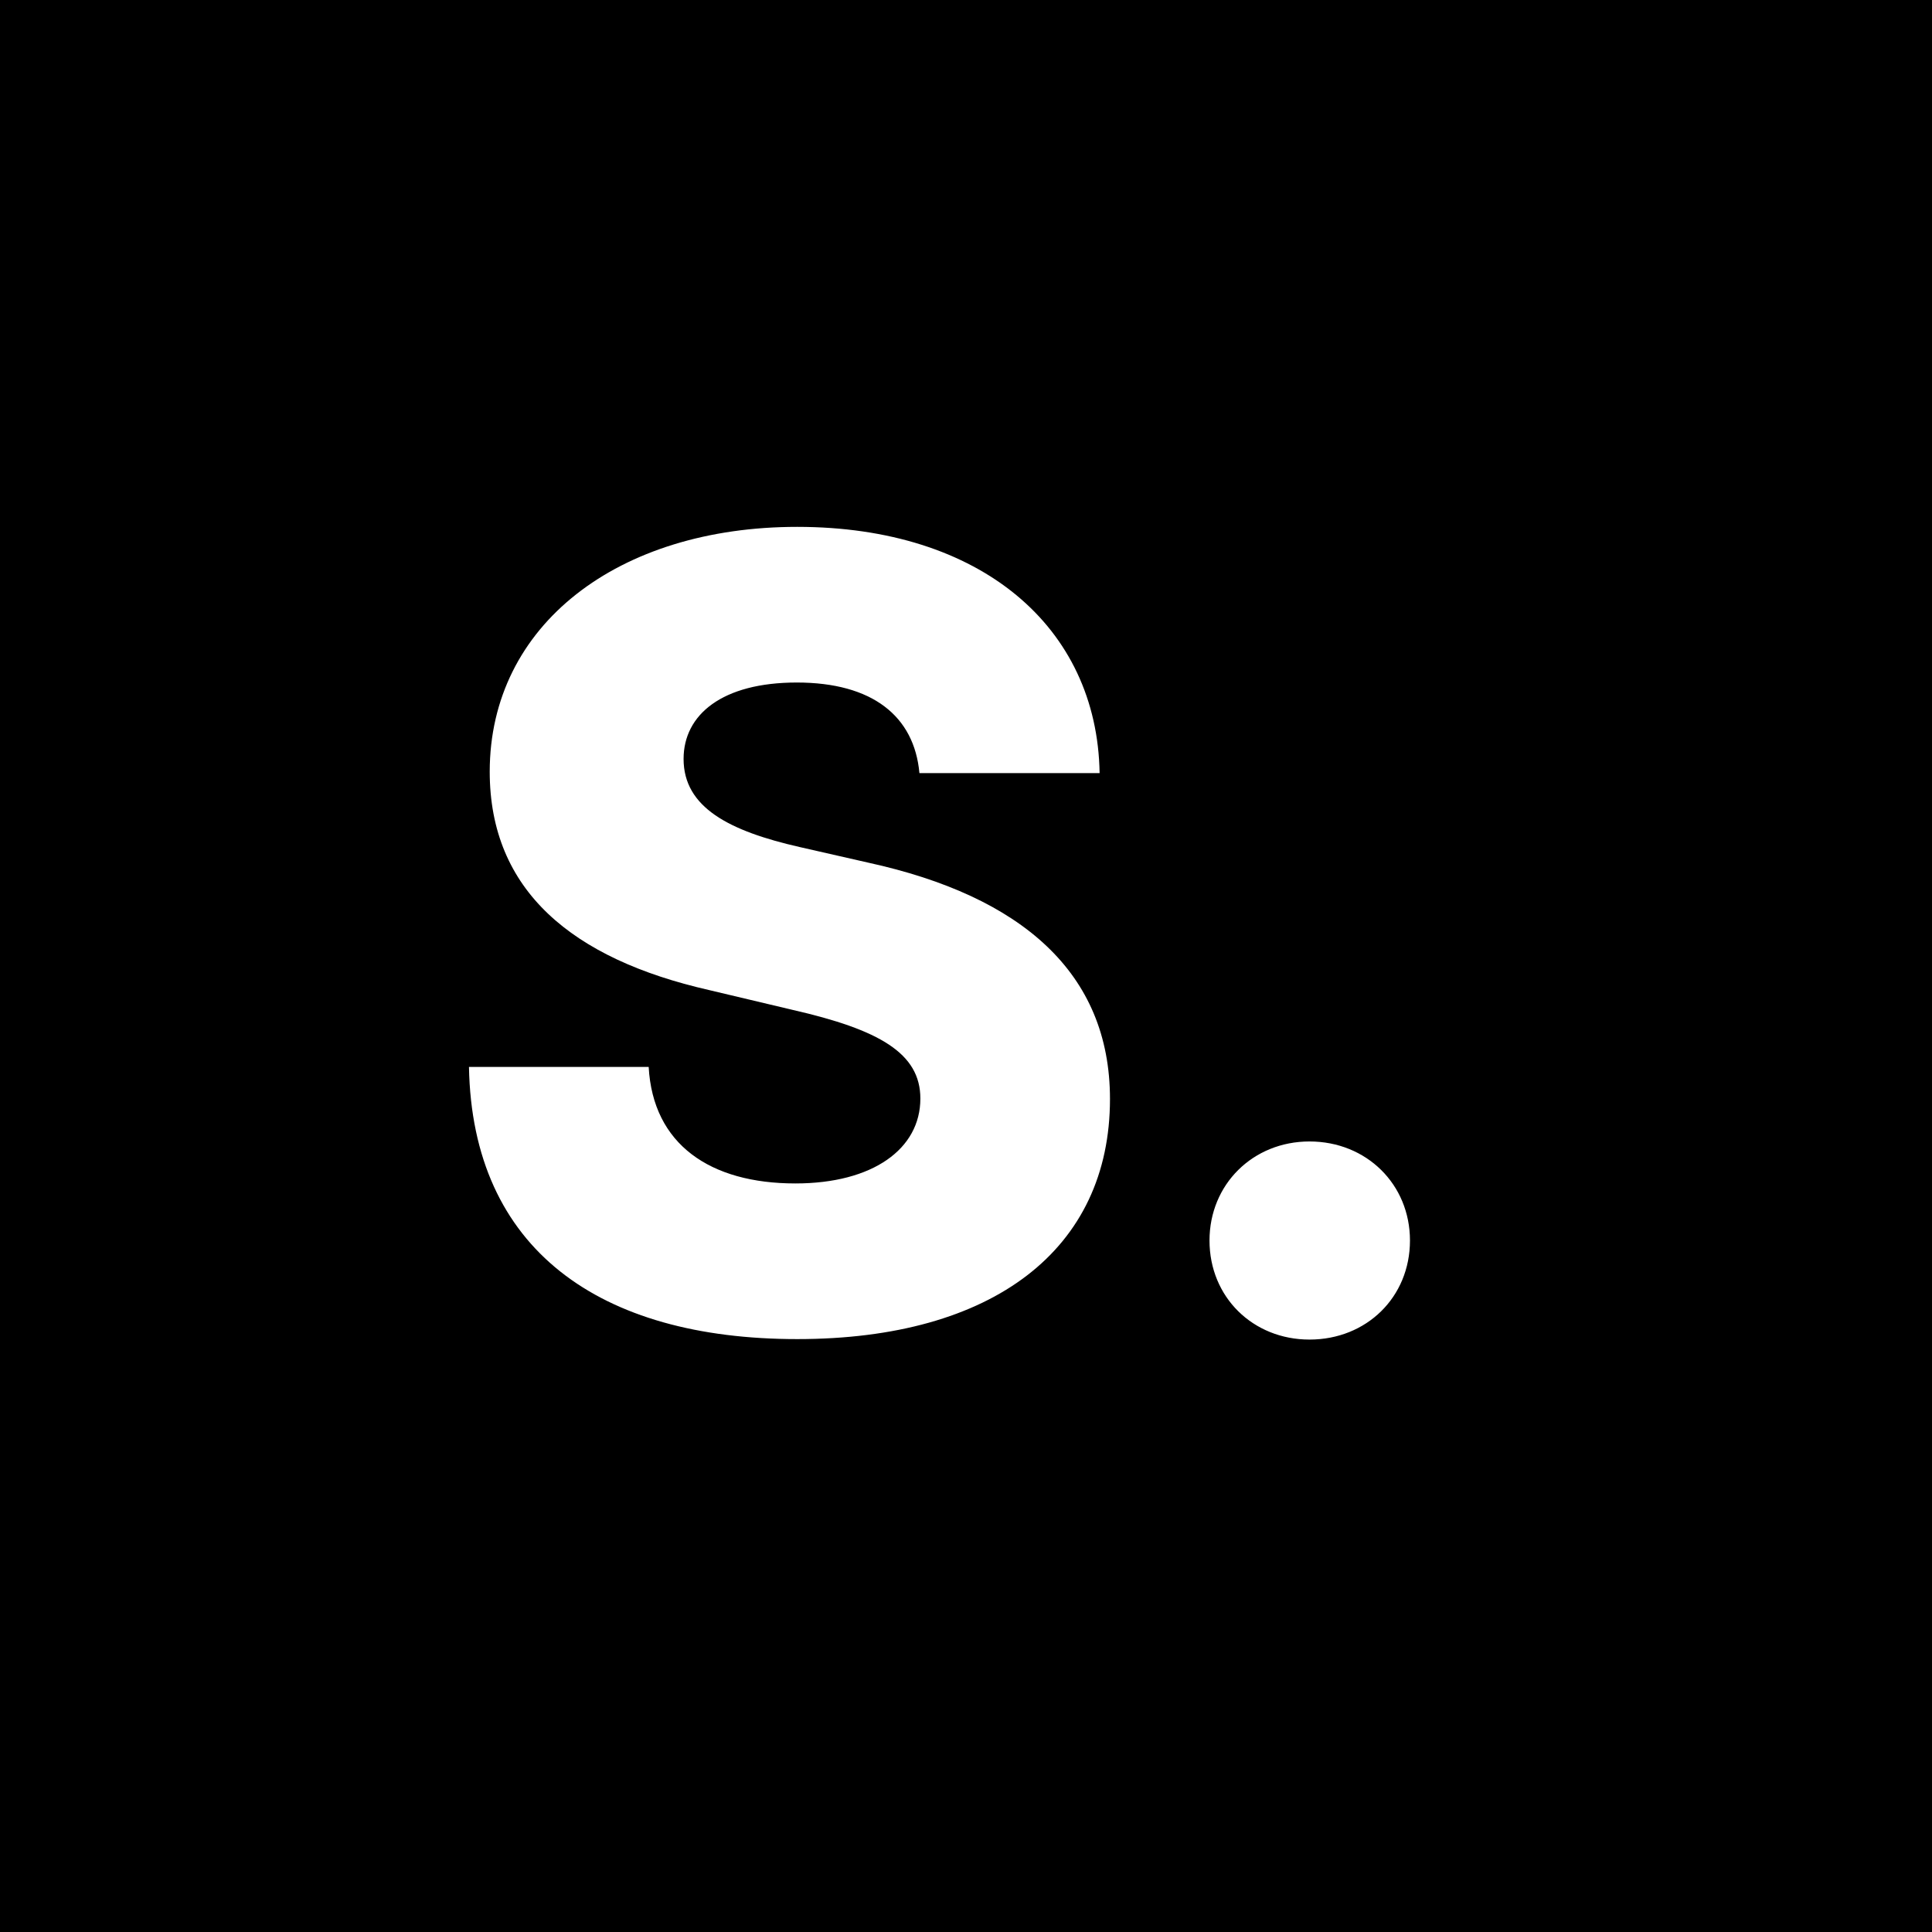
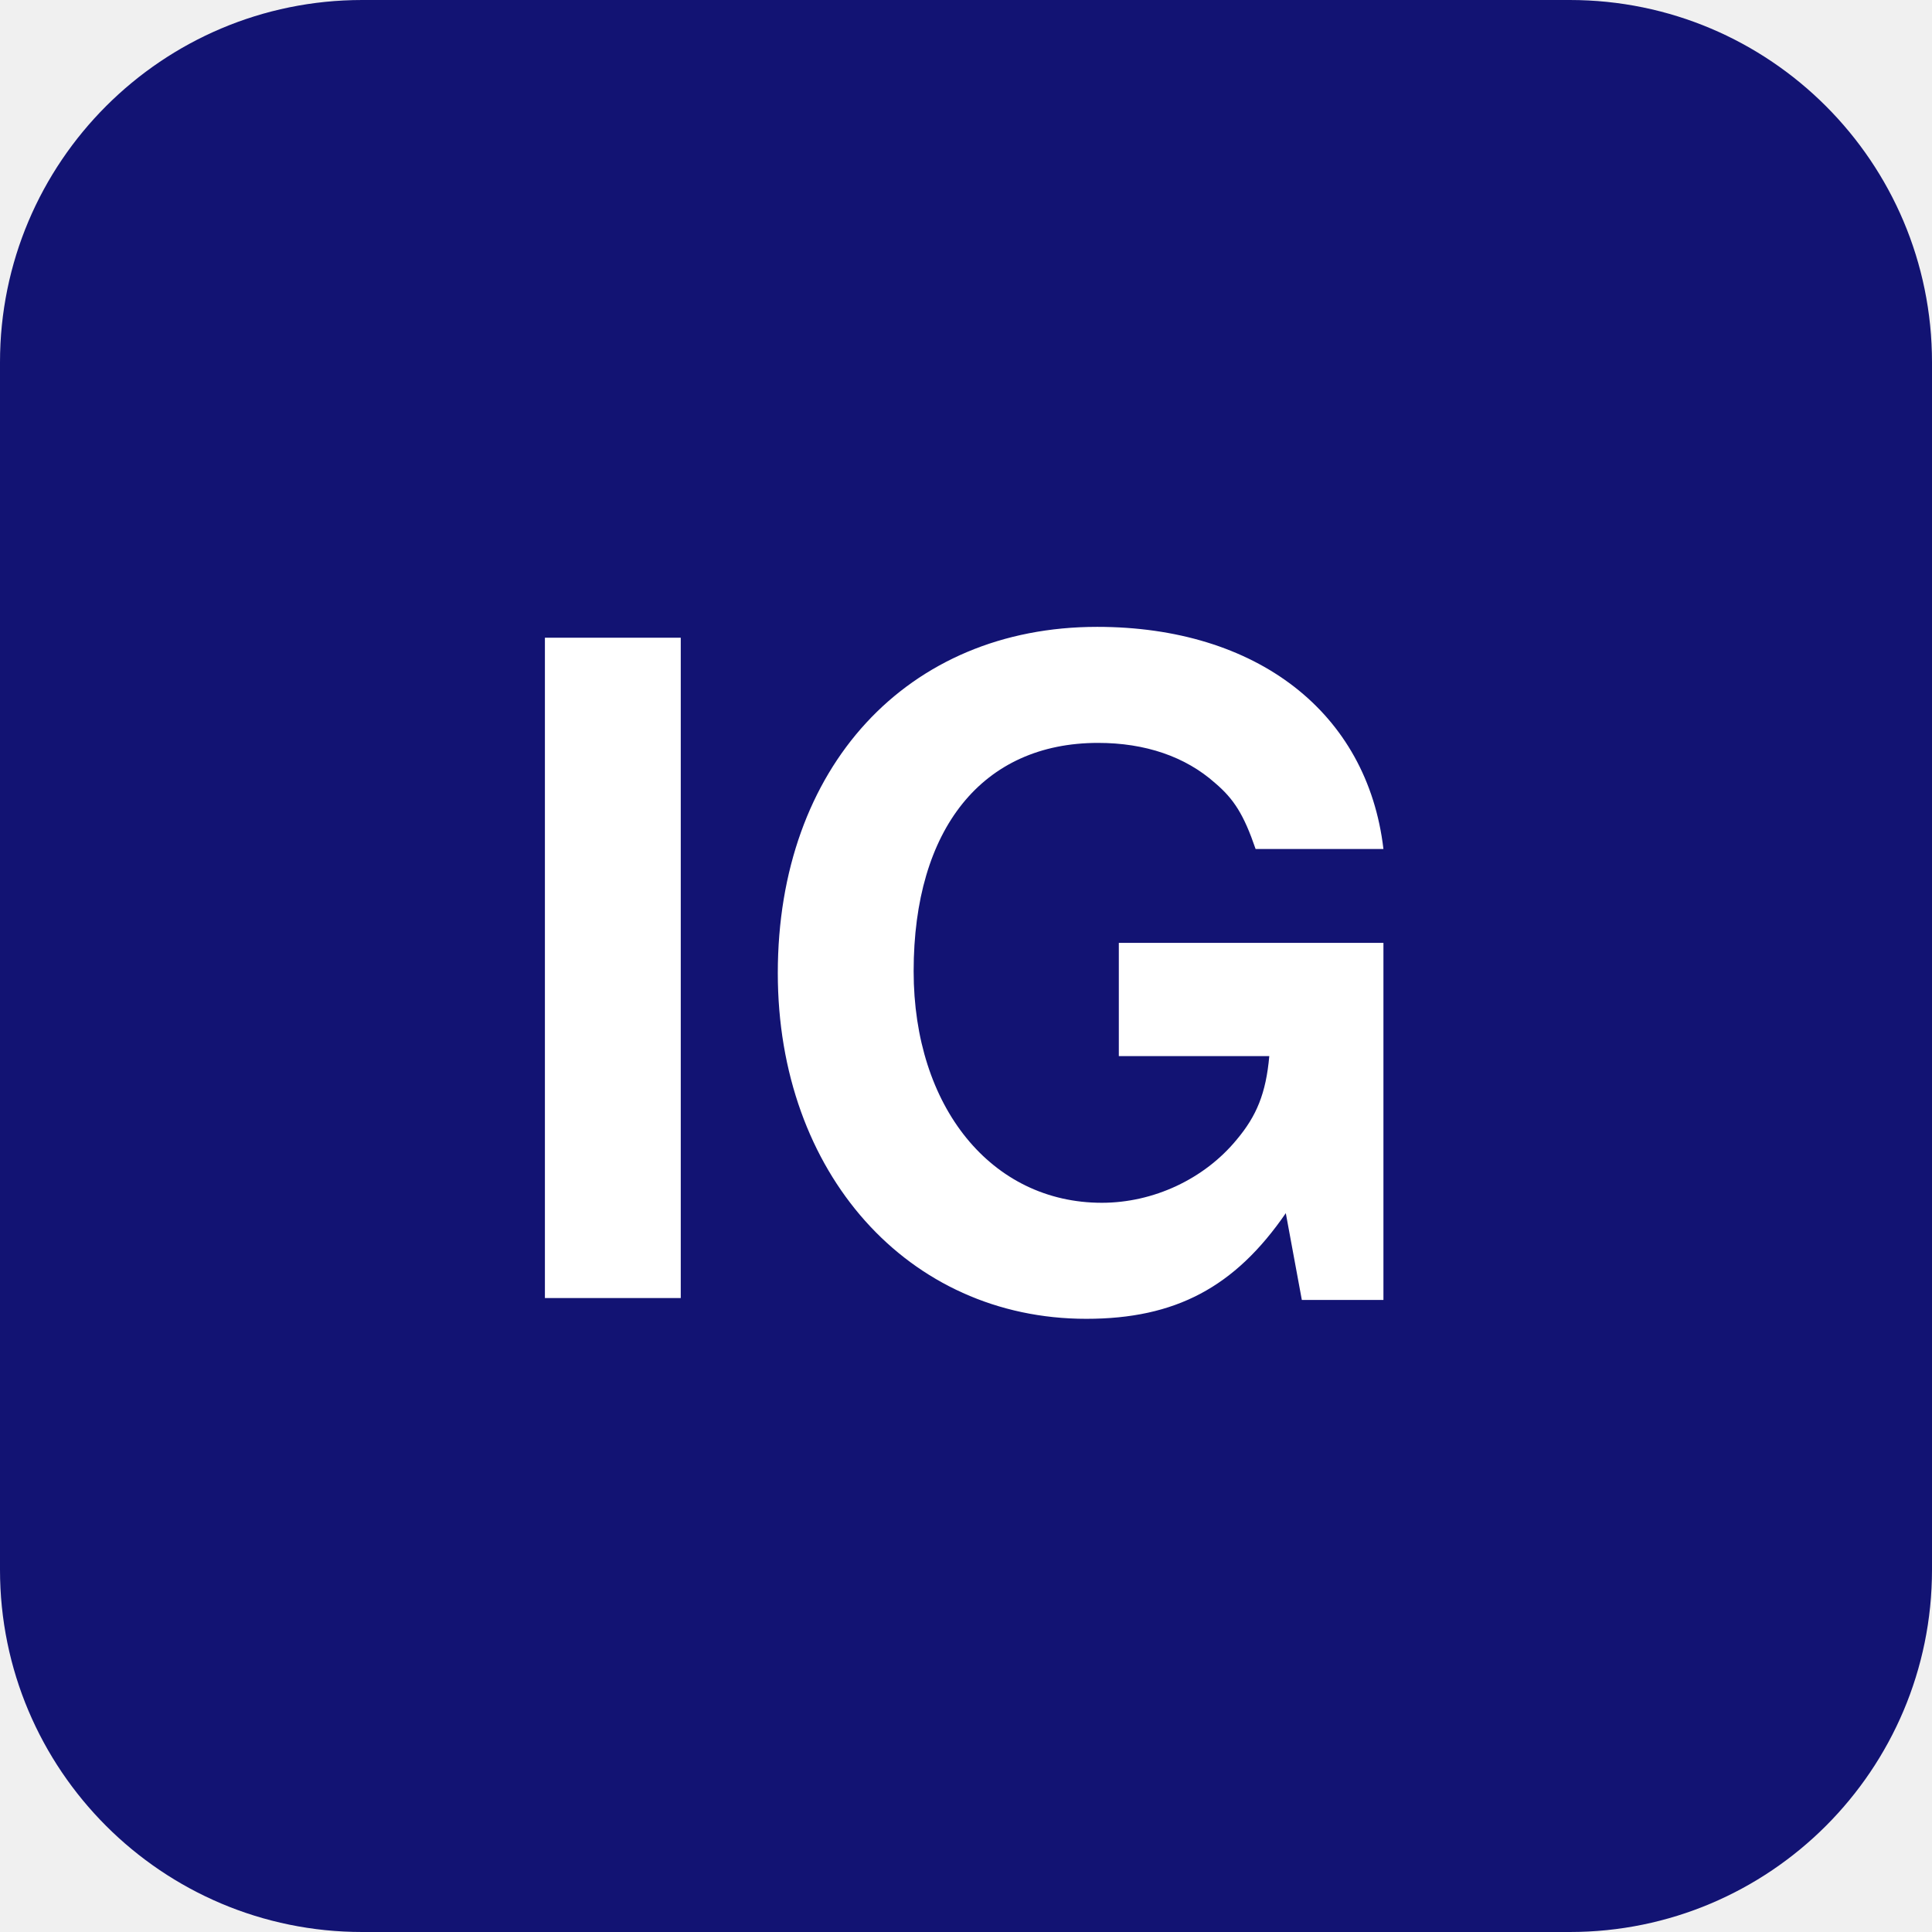
<svg xmlns="http://www.w3.org/2000/svg" viewBox="0 0 64 64">
-   <rect width="64" height="64" fill="#000" />
-   <text x="32" y="44" text-anchor="middle" font-family="Inter, Helvetica Neue, Helvetica, Arial, sans-serif" font-size="36" font-weight="800" letter-spacing="-1" fill="#fff">S.</text>
+   <rect width="64" height="64" rx="12" fill="#121373" />
+   <text x="32" y="43" text-anchor="middle" font-family="'Plus Jakarta Sans', Helvetica, Arial, sans-serif" font-size="30" font-weight="800" fill="#fff">IG</text>
</svg>
